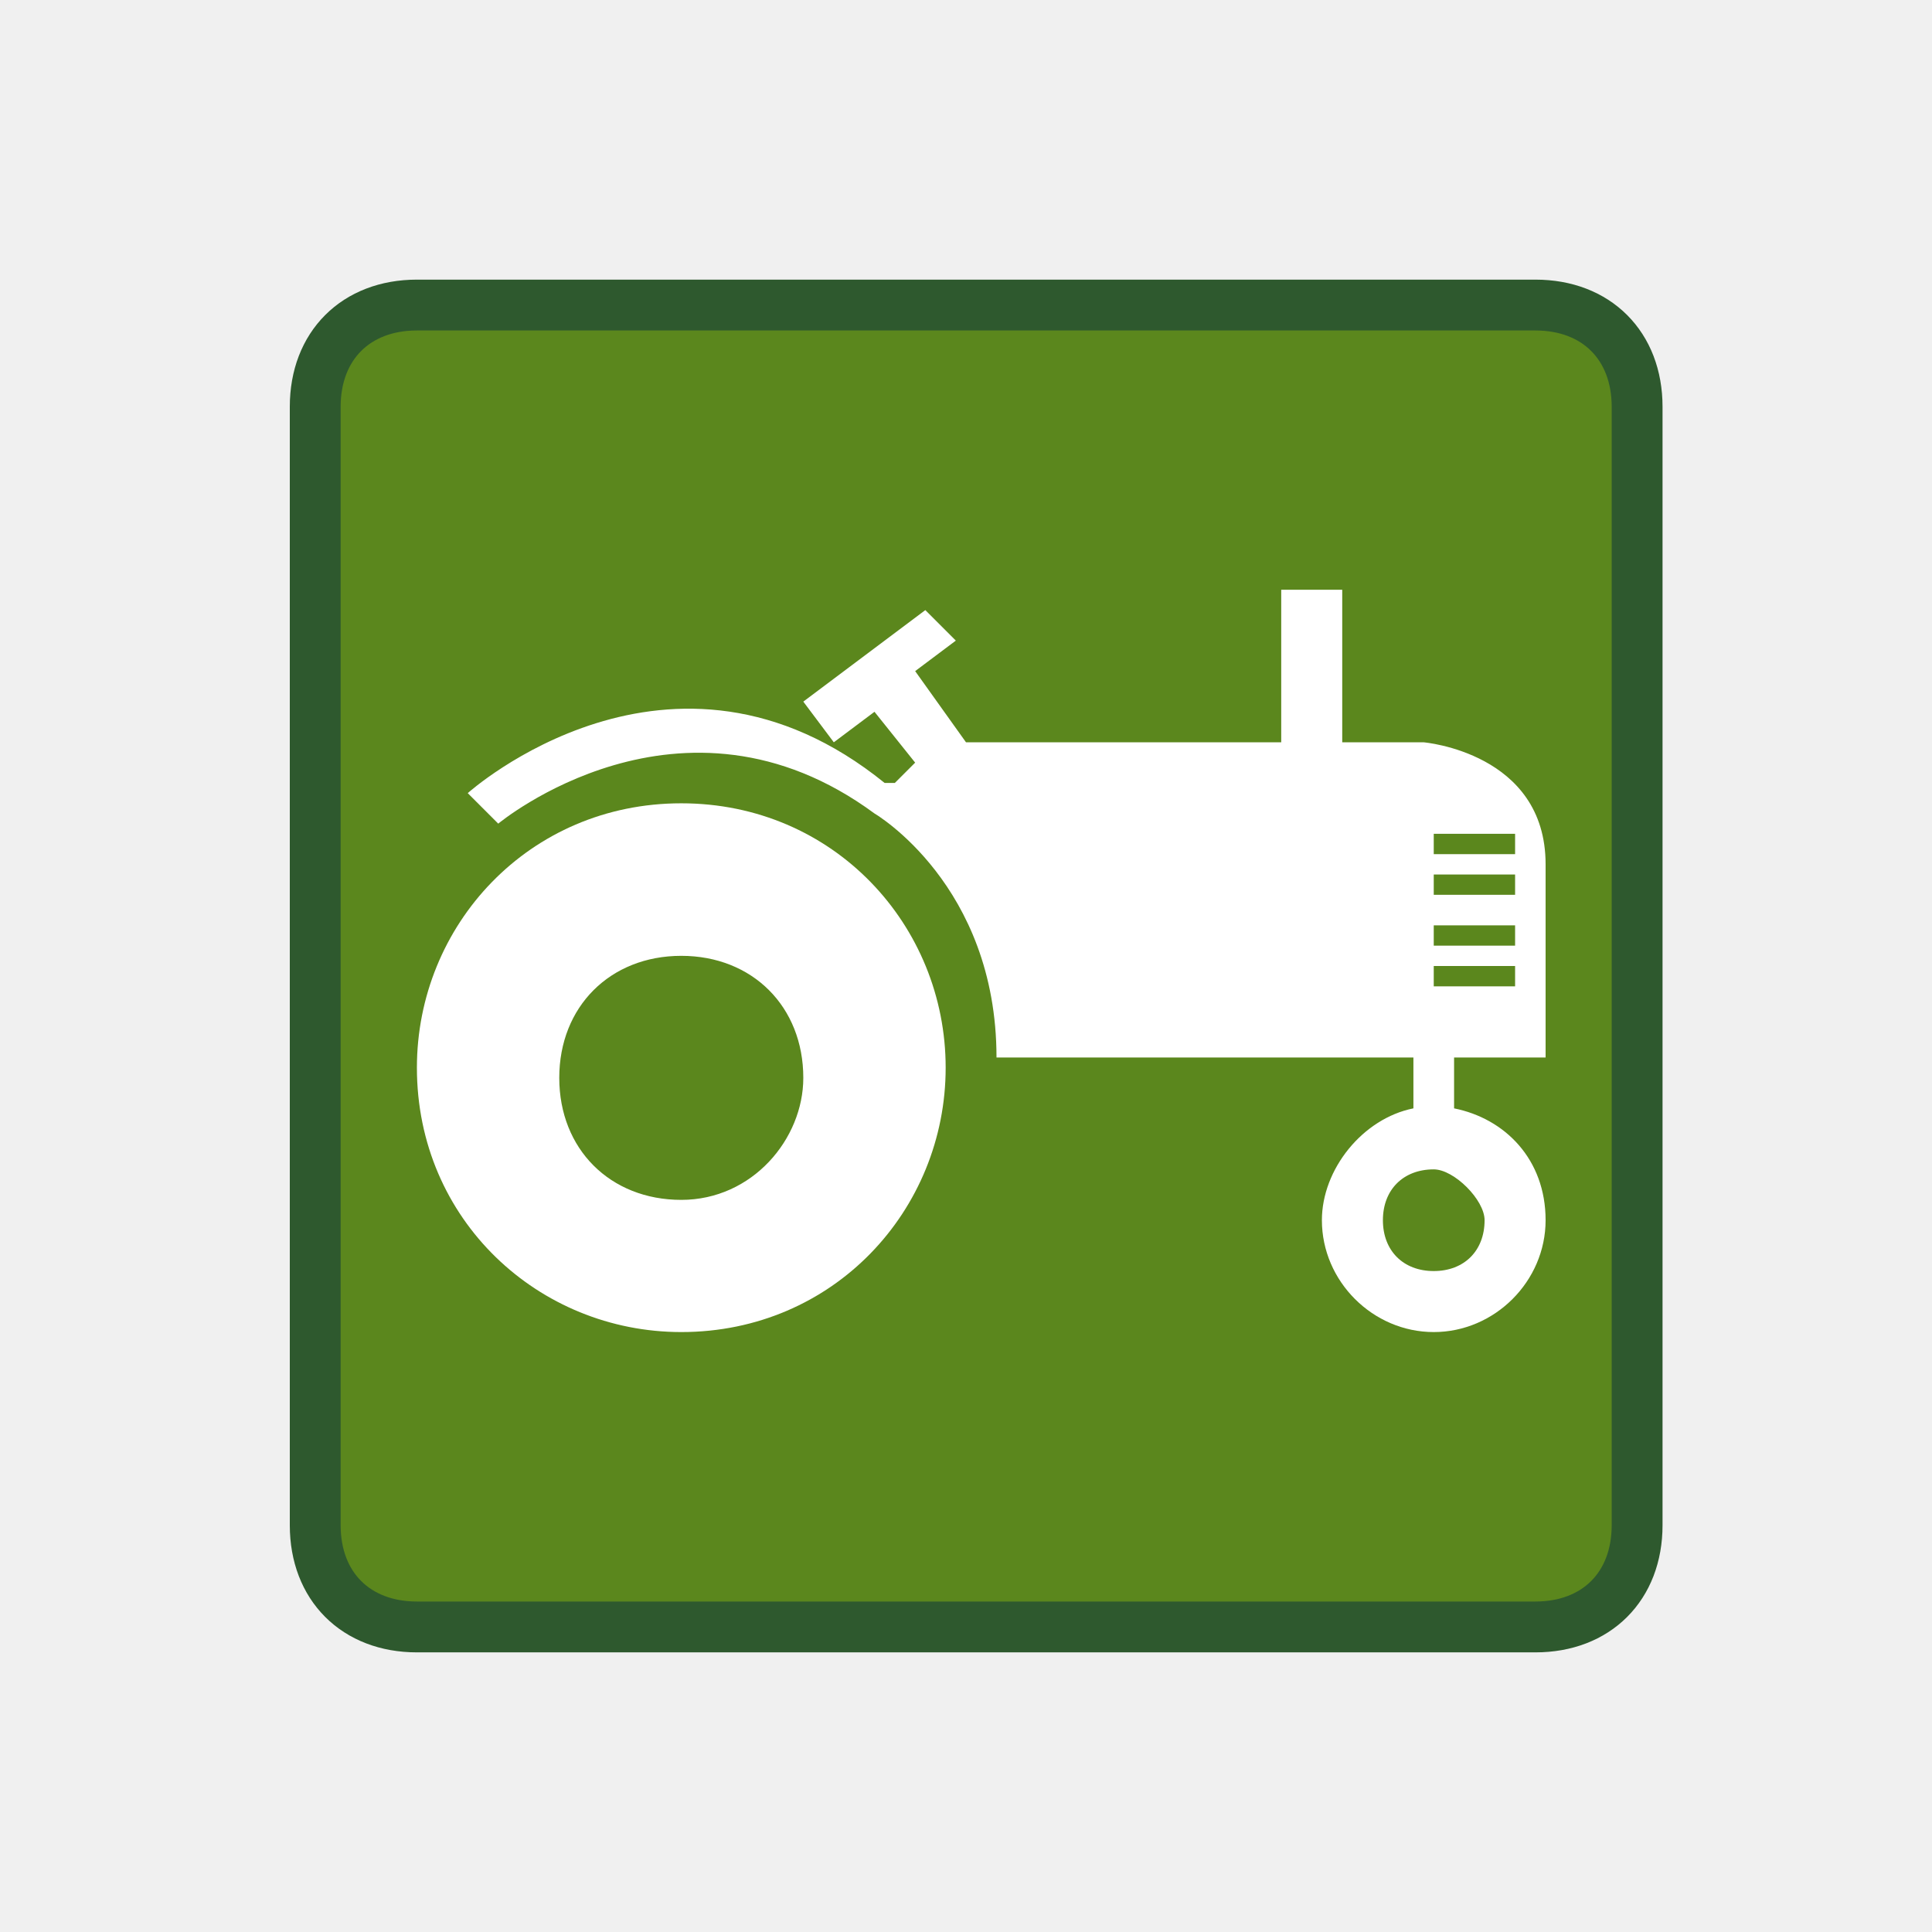
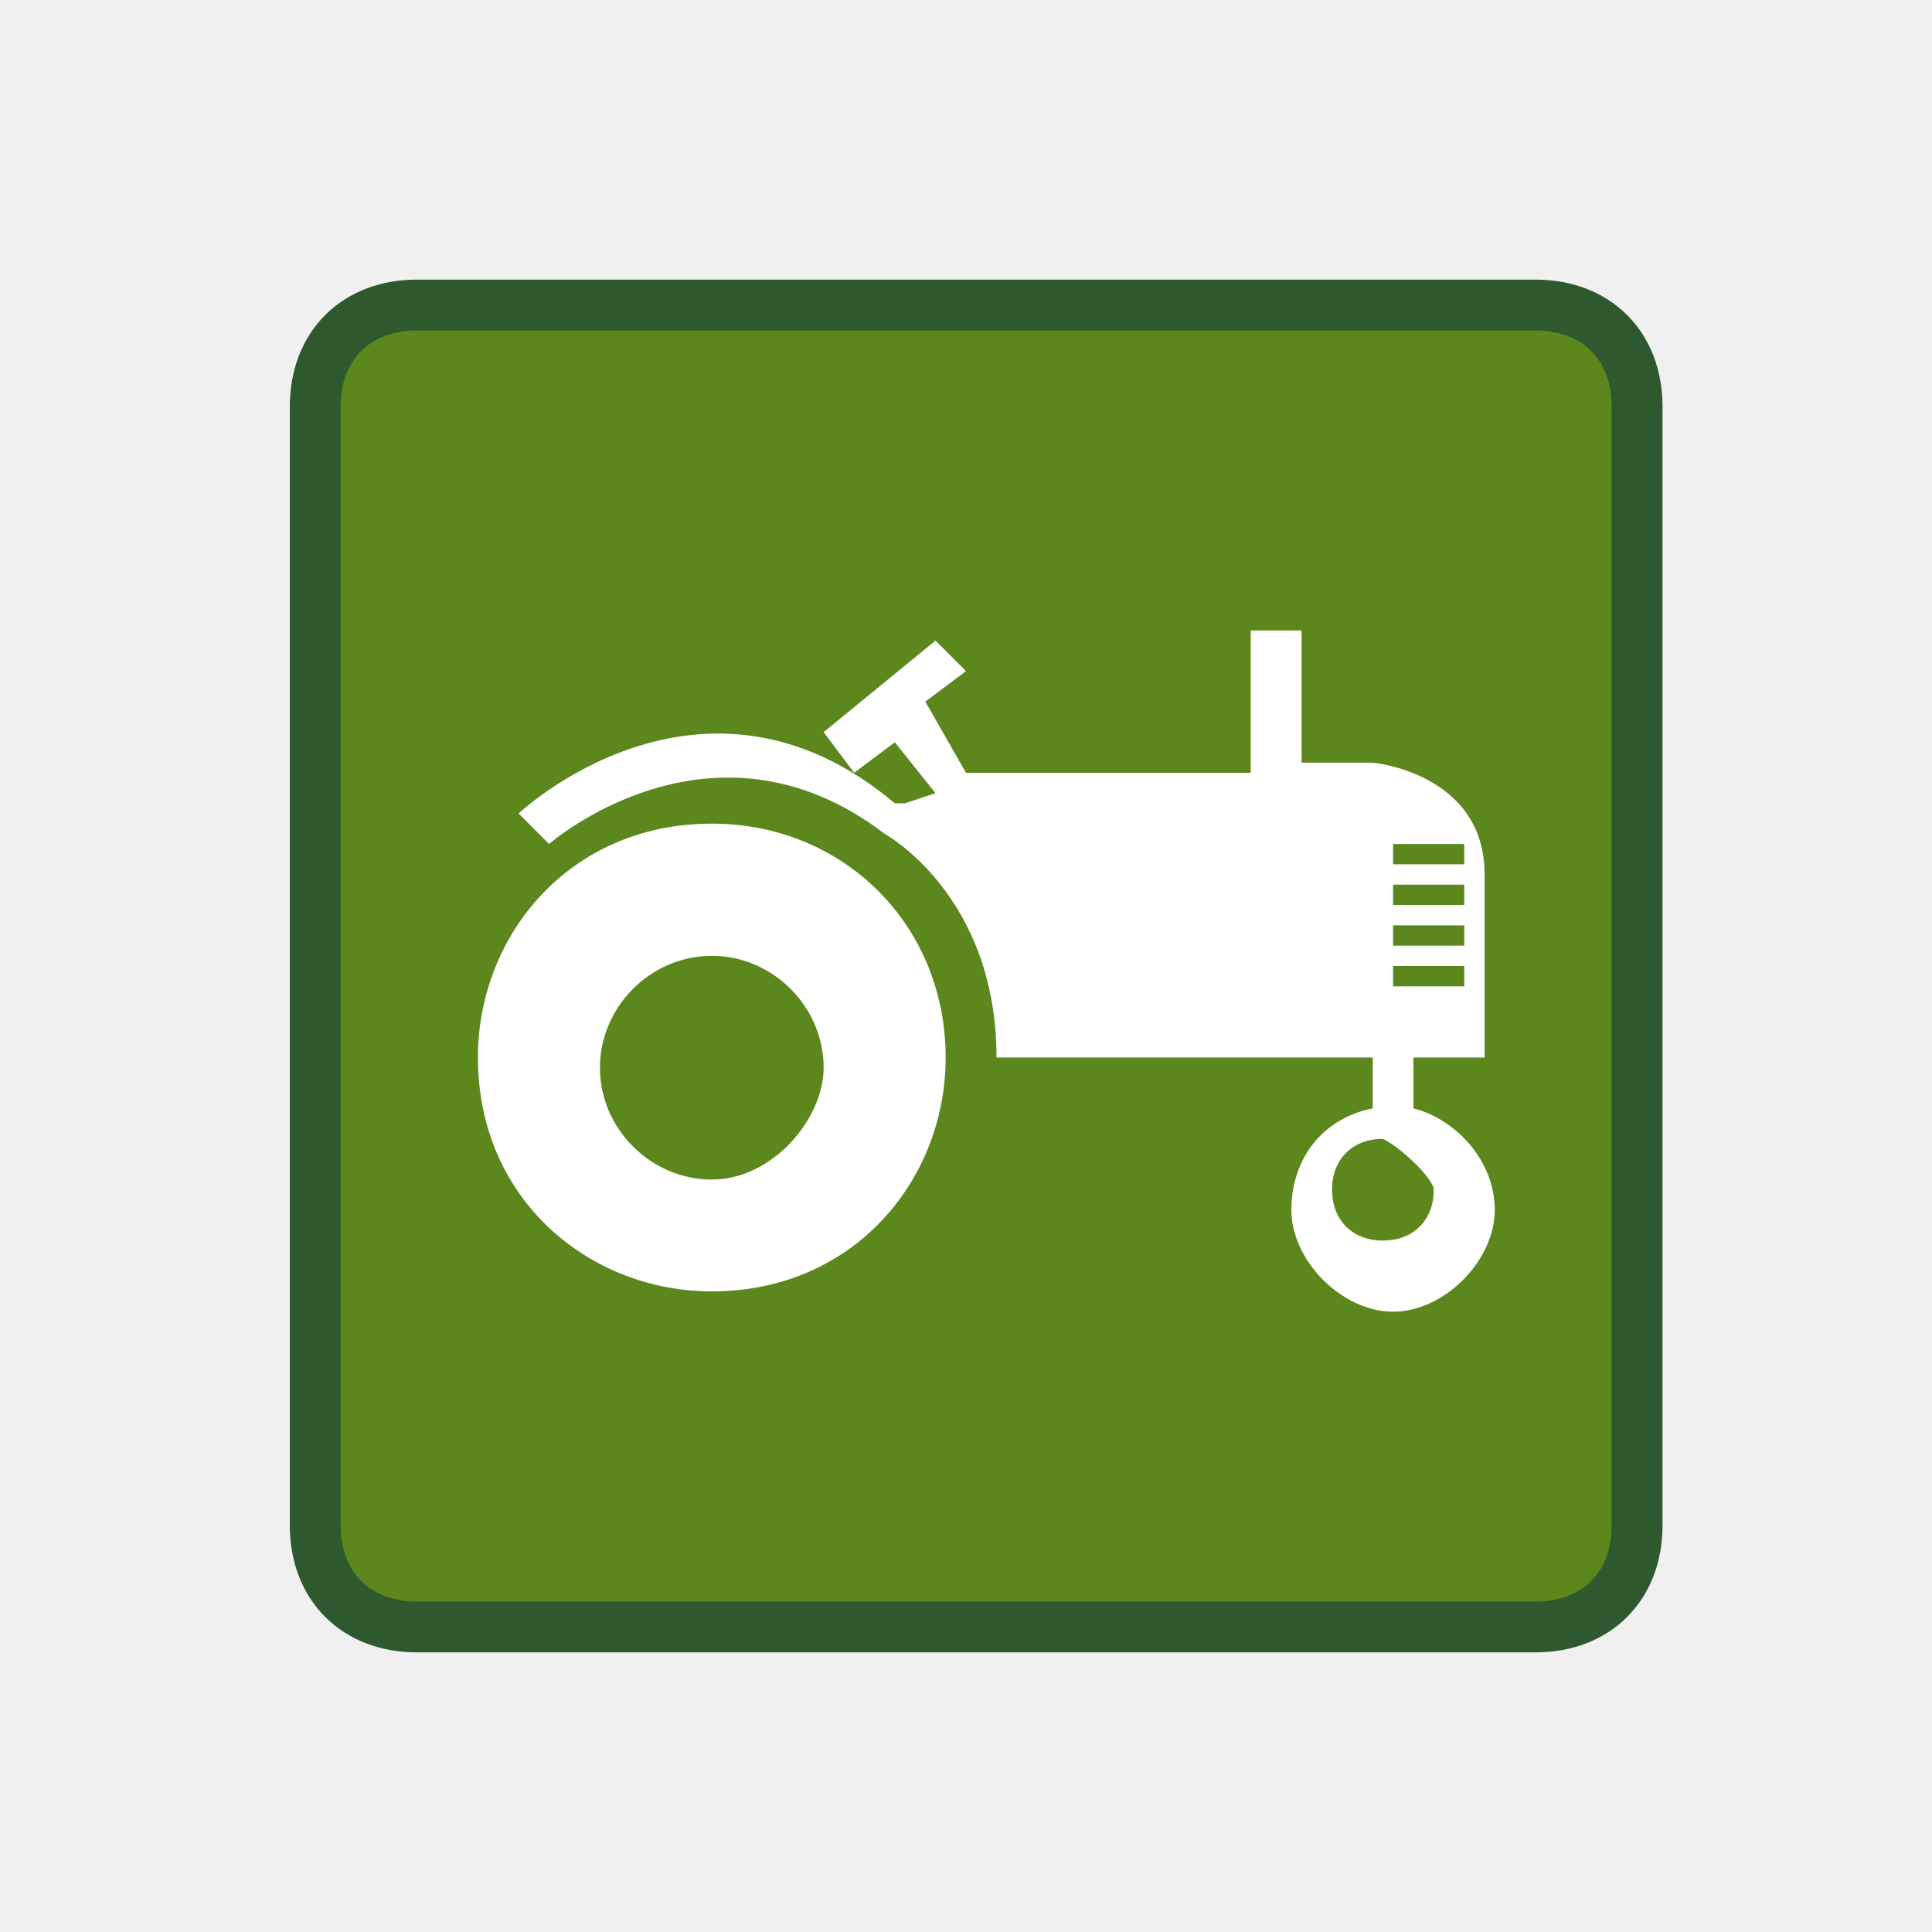
<svg xmlns="http://www.w3.org/2000/svg" version="1.1" id="Layer_1" x="0px" y="0px" viewBox="0 0 19 19" style="enable-background:new 0 0 19 19;" xml:space="preserve">
  <style type="text/css">
	.st0{fill:none;}
	.st1{fill:#5B871D;stroke:#2E592E;stroke-width:0.5;stroke-miterlimit:10;}
	.st2{fill:none;stroke:#C22C26;stroke-width:0.16;stroke-miterlimit:10;}
	.st3{fill:#FFFFFF;}
</style>
  <rect x="0.1" class="st0" width="19" height="19" />
  <path class="st1" d="M15.1,16h-11c-0.6,0-1-0.4-1-1V4c0-0.6,0.4-1,1-1h11c0.6,0,1,0.4,1,1v11C16.1,15.6,15.7,16,15.1,16z" />
  <path class="st2" d="M9.6,9.5" />
  <g>
-     <path class="st3" d="M6.7,7.9c-1.5,0-2.6,1.2-2.6,2.6c0,1.5,1.2,2.6,2.6,2.6c1.5,0,2.6-1.2,2.6-2.6C9.3,9.1,8.2,7.9,6.7,7.9z    M6.7,11.8c-0.7,0-1.2-0.5-1.2-1.2S6,9.4,6.7,9.4s1.2,0.5,1.2,1.2C7.9,11.2,7.4,11.8,6.7,11.8z" />
-     <path class="st3" d="M15.2,10.4V8.5c0-1.1-1.2-1.2-1.2-1.2h-0.8V5.8h-0.6v1.5H9.5L9,6.6l0.4-0.3L9.1,6L7.9,6.9l0.3,0.4L8.6,7L9,7.5   L8.8,7.7H8.7C6.6,6,4.6,7.8,4.6,7.8l0.3,0.3c0,0,1.8-1.5,3.7-0.1c0,0,1.2,0.7,1.2,2.4h0.4l0,0h3.7v0.5C13.4,11,13,11.5,13,12   c0,0.6,0.5,1.1,1.1,1.1s1.1-0.5,1.1-1.1s-0.4-1-0.9-1.1v-0.5H15.2z M14.1,8.2h0.8v0.2h-0.8V8.2z M14.1,8.6h0.8v0.2h-0.8V8.6z    M14.1,9.1h0.8v0.2h-0.8V9.1z M14.6,12c0,0.3-0.2,0.5-0.5,0.5s-0.5-0.2-0.5-0.5s0.2-0.5,0.5-0.5C14.3,11.5,14.6,11.8,14.6,12z    M14.1,9.7V9.5h0.8v0.2H14.1z" />
+     <path class="st3" d="M7,8.1c-1.4,0-2.3,1.1-2.3,2.3c0,1.4,1.1,2.3,2.3,2.3c1.4,0,2.3-1.1,2.3-2.3C9.3,9.1,8.3,8.1,7,8.1z M7,11.6   c-0.6,0-1.1-0.5-1.1-1.1S6.4,9.4,7,9.4s1.1,0.5,1.1,1.1C8.1,11,7.6,11.6,7,11.6z" />
+     <path class="st3" d="M14.6,10.3V8.6c0-1-1.1-1.1-1.1-1.1h-0.7V6.2h-0.5v1.4H9.5L9.1,6.9l0.4-0.3L9.2,6.3L8.1,7.2l0.3,0.4l0.4-0.3   l0.4,0.5L8.9,7.9H8.8C6.9,6.3,5.1,8,5.1,8l0.3,0.3c0,0,1.6-1.4,3.3-0.1c0,0,1.1,0.6,1.1,2.2h0.4l0,0h3.3v0.5   c-0.5,0.1-0.8,0.5-0.8,1c0,0.5,0.5,1,1,1s1-0.5,1-1s-0.4-0.9-0.8-1v-0.5H14.6z M13.7,8.3h0.7v0.2h-0.7V8.3z M13.7,8.7h0.7v0.2h-0.7   V8.7z M13.7,9.1h0.7v0.2h-0.7V9.1z M14.1,11.7c0,0.3-0.2,0.5-0.5,0.5s-0.5-0.2-0.5-0.5s0.2-0.5,0.5-0.5   C13.8,11.3,14.1,11.6,14.1,11.7z M13.7,9.7V9.5h0.7v0.2H13.7z" />
  </g>
</svg>
